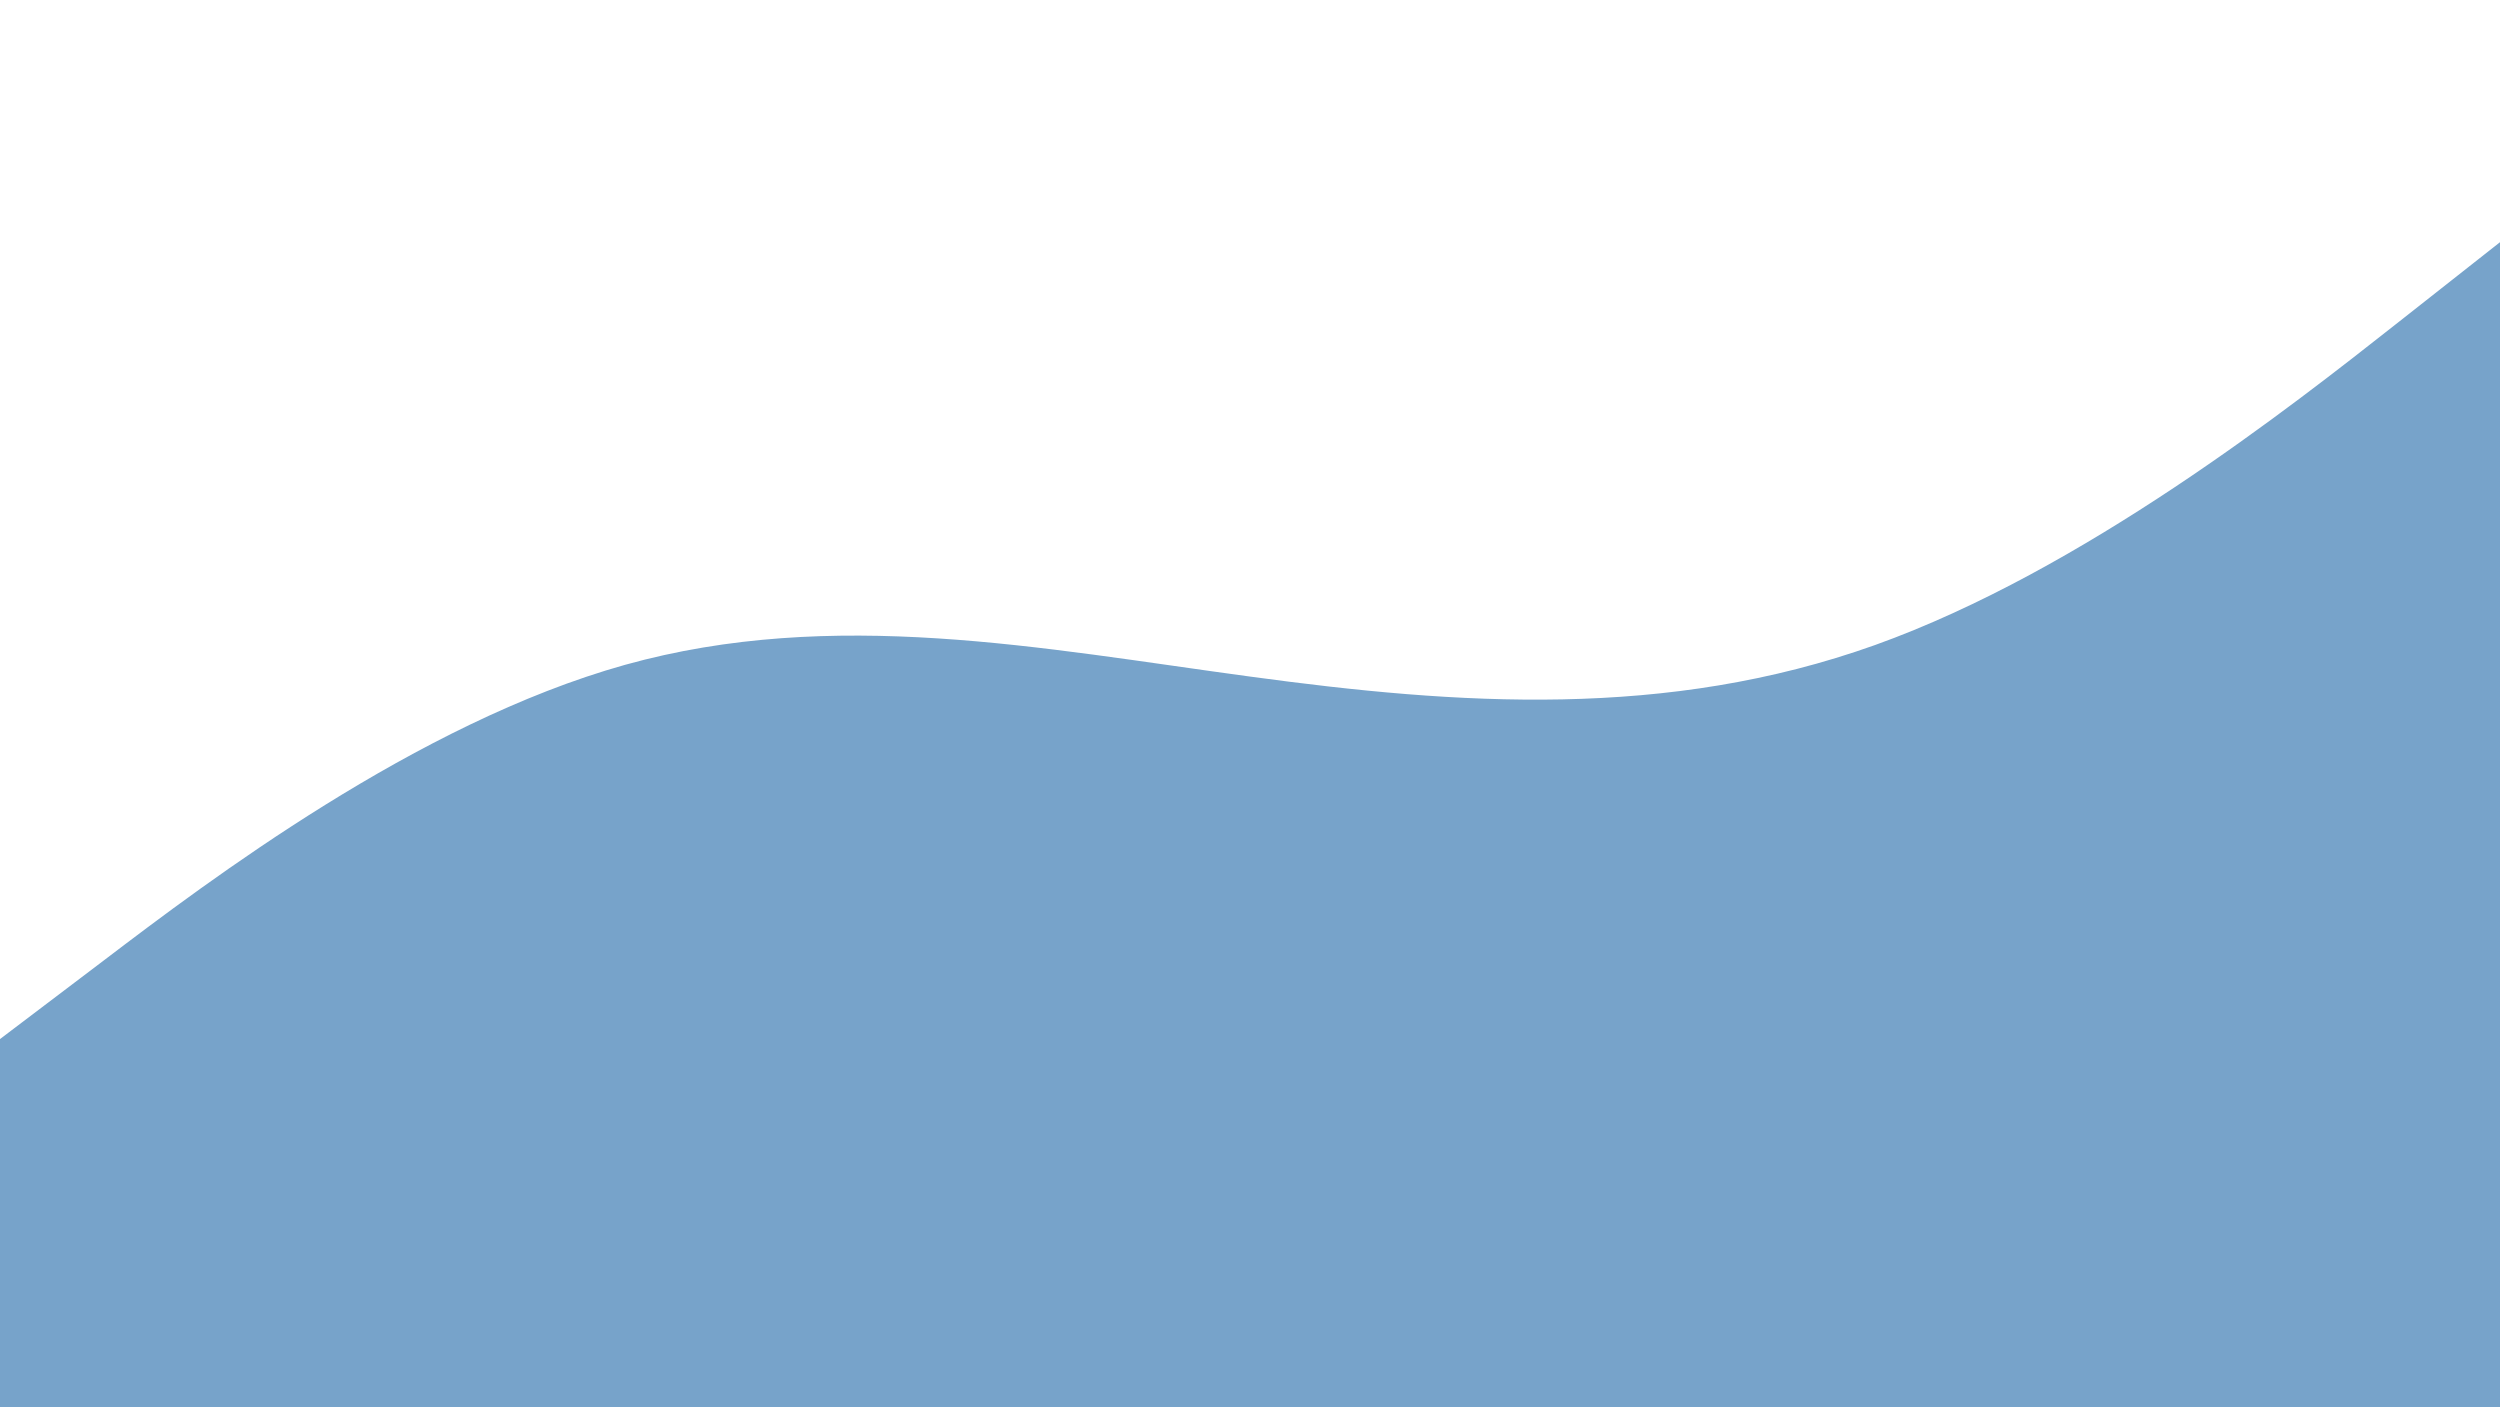
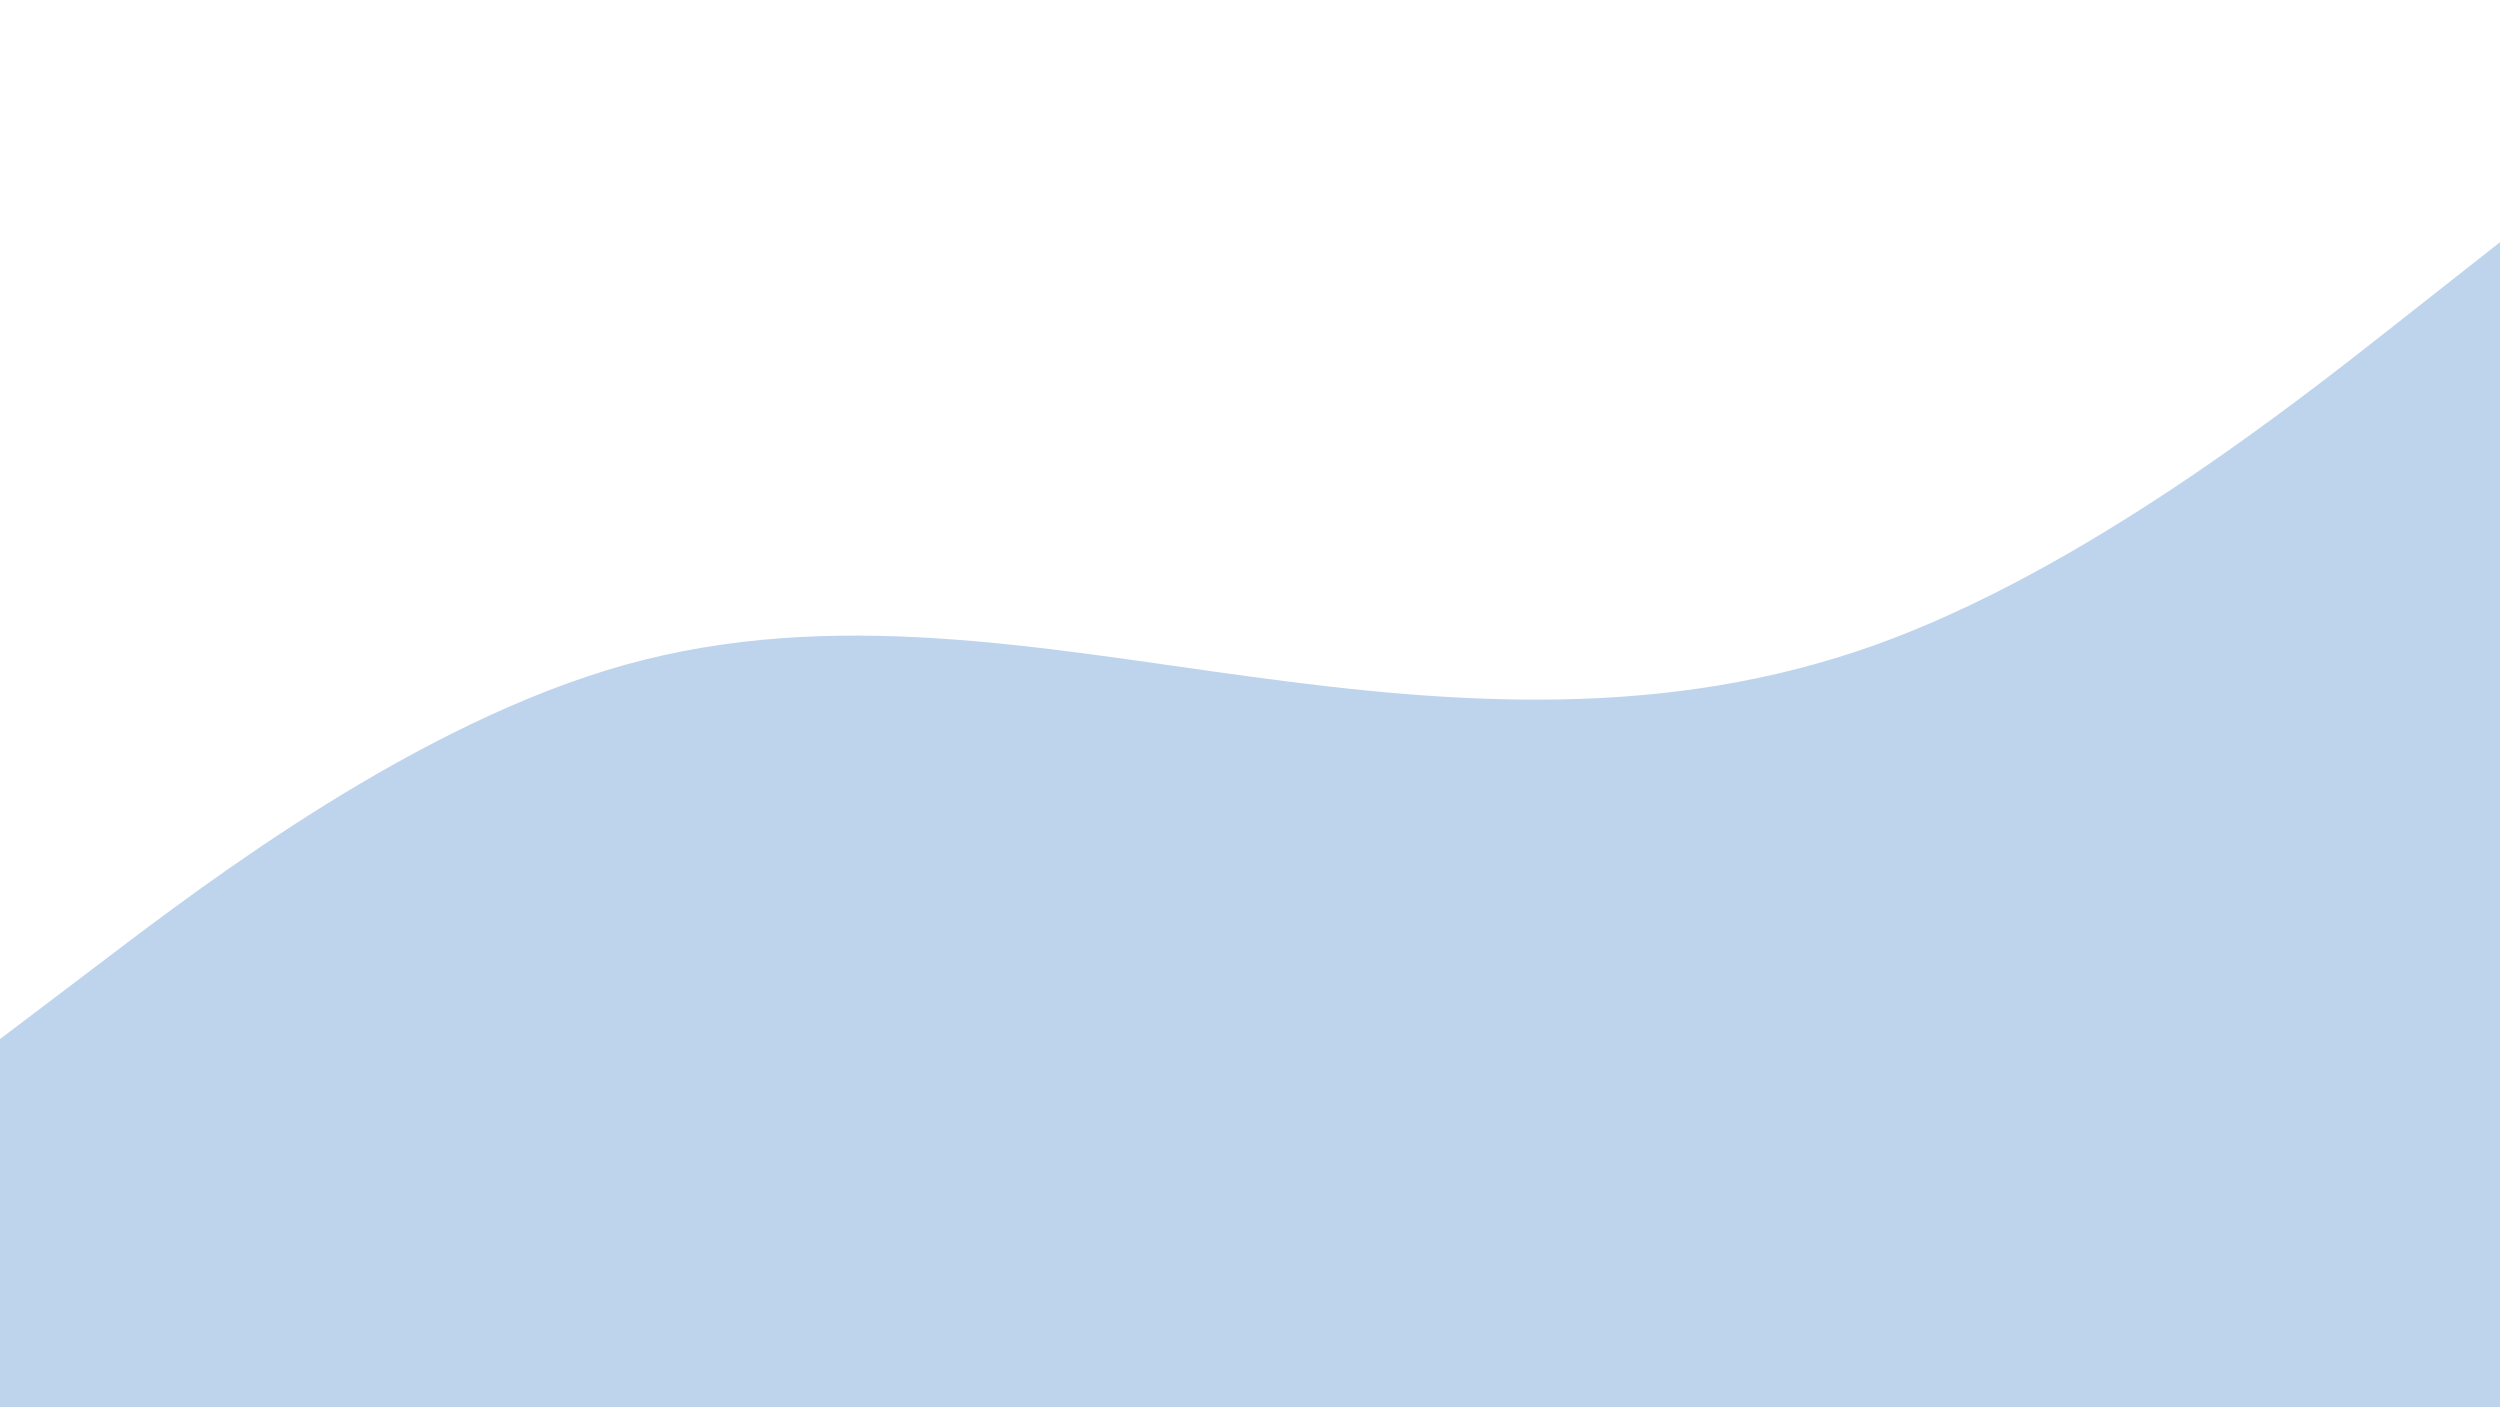
<svg xmlns="http://www.w3.org/2000/svg" id="visual" viewBox="0 0 960 540" width="960" height="540" version="1.1">
  <rect x="0" y="0" width="960" height="540" fill="#FFFFFF" />
-   <path d="M0 399L40 368.7C80 338.3 160 277.7 240 255.3C320 233 400 249 480 259.8C560 270.7 640 276.3 720 247.7C800 219 880 156 920 124.5L960 93L960 541L920 541C880 541 800 541 720 541C640 541 560 541 480 541C400 541 320 541 240 541C160 541 80 541 40 541L0 541Z" fill="#77A3CA" stroke-linecap="round" stroke-linejoin="miter" />
+   <path d="M0 399L40 368.7C80 338.3 160 277.7 240 255.3C320 233 400 249 480 259.8C560 270.7 640 276.3 720 247.7C800 219 880 156 920 124.5L960 93L960 541L920 541C880 541 800 541 720 541C640 541 560 541 480 541C400 541 320 541 240 541C160 541 80 541 40 541L0 541Z" fill="#bed4ed" stroke-linecap="round" stroke-linejoin="miter" />
</svg>
